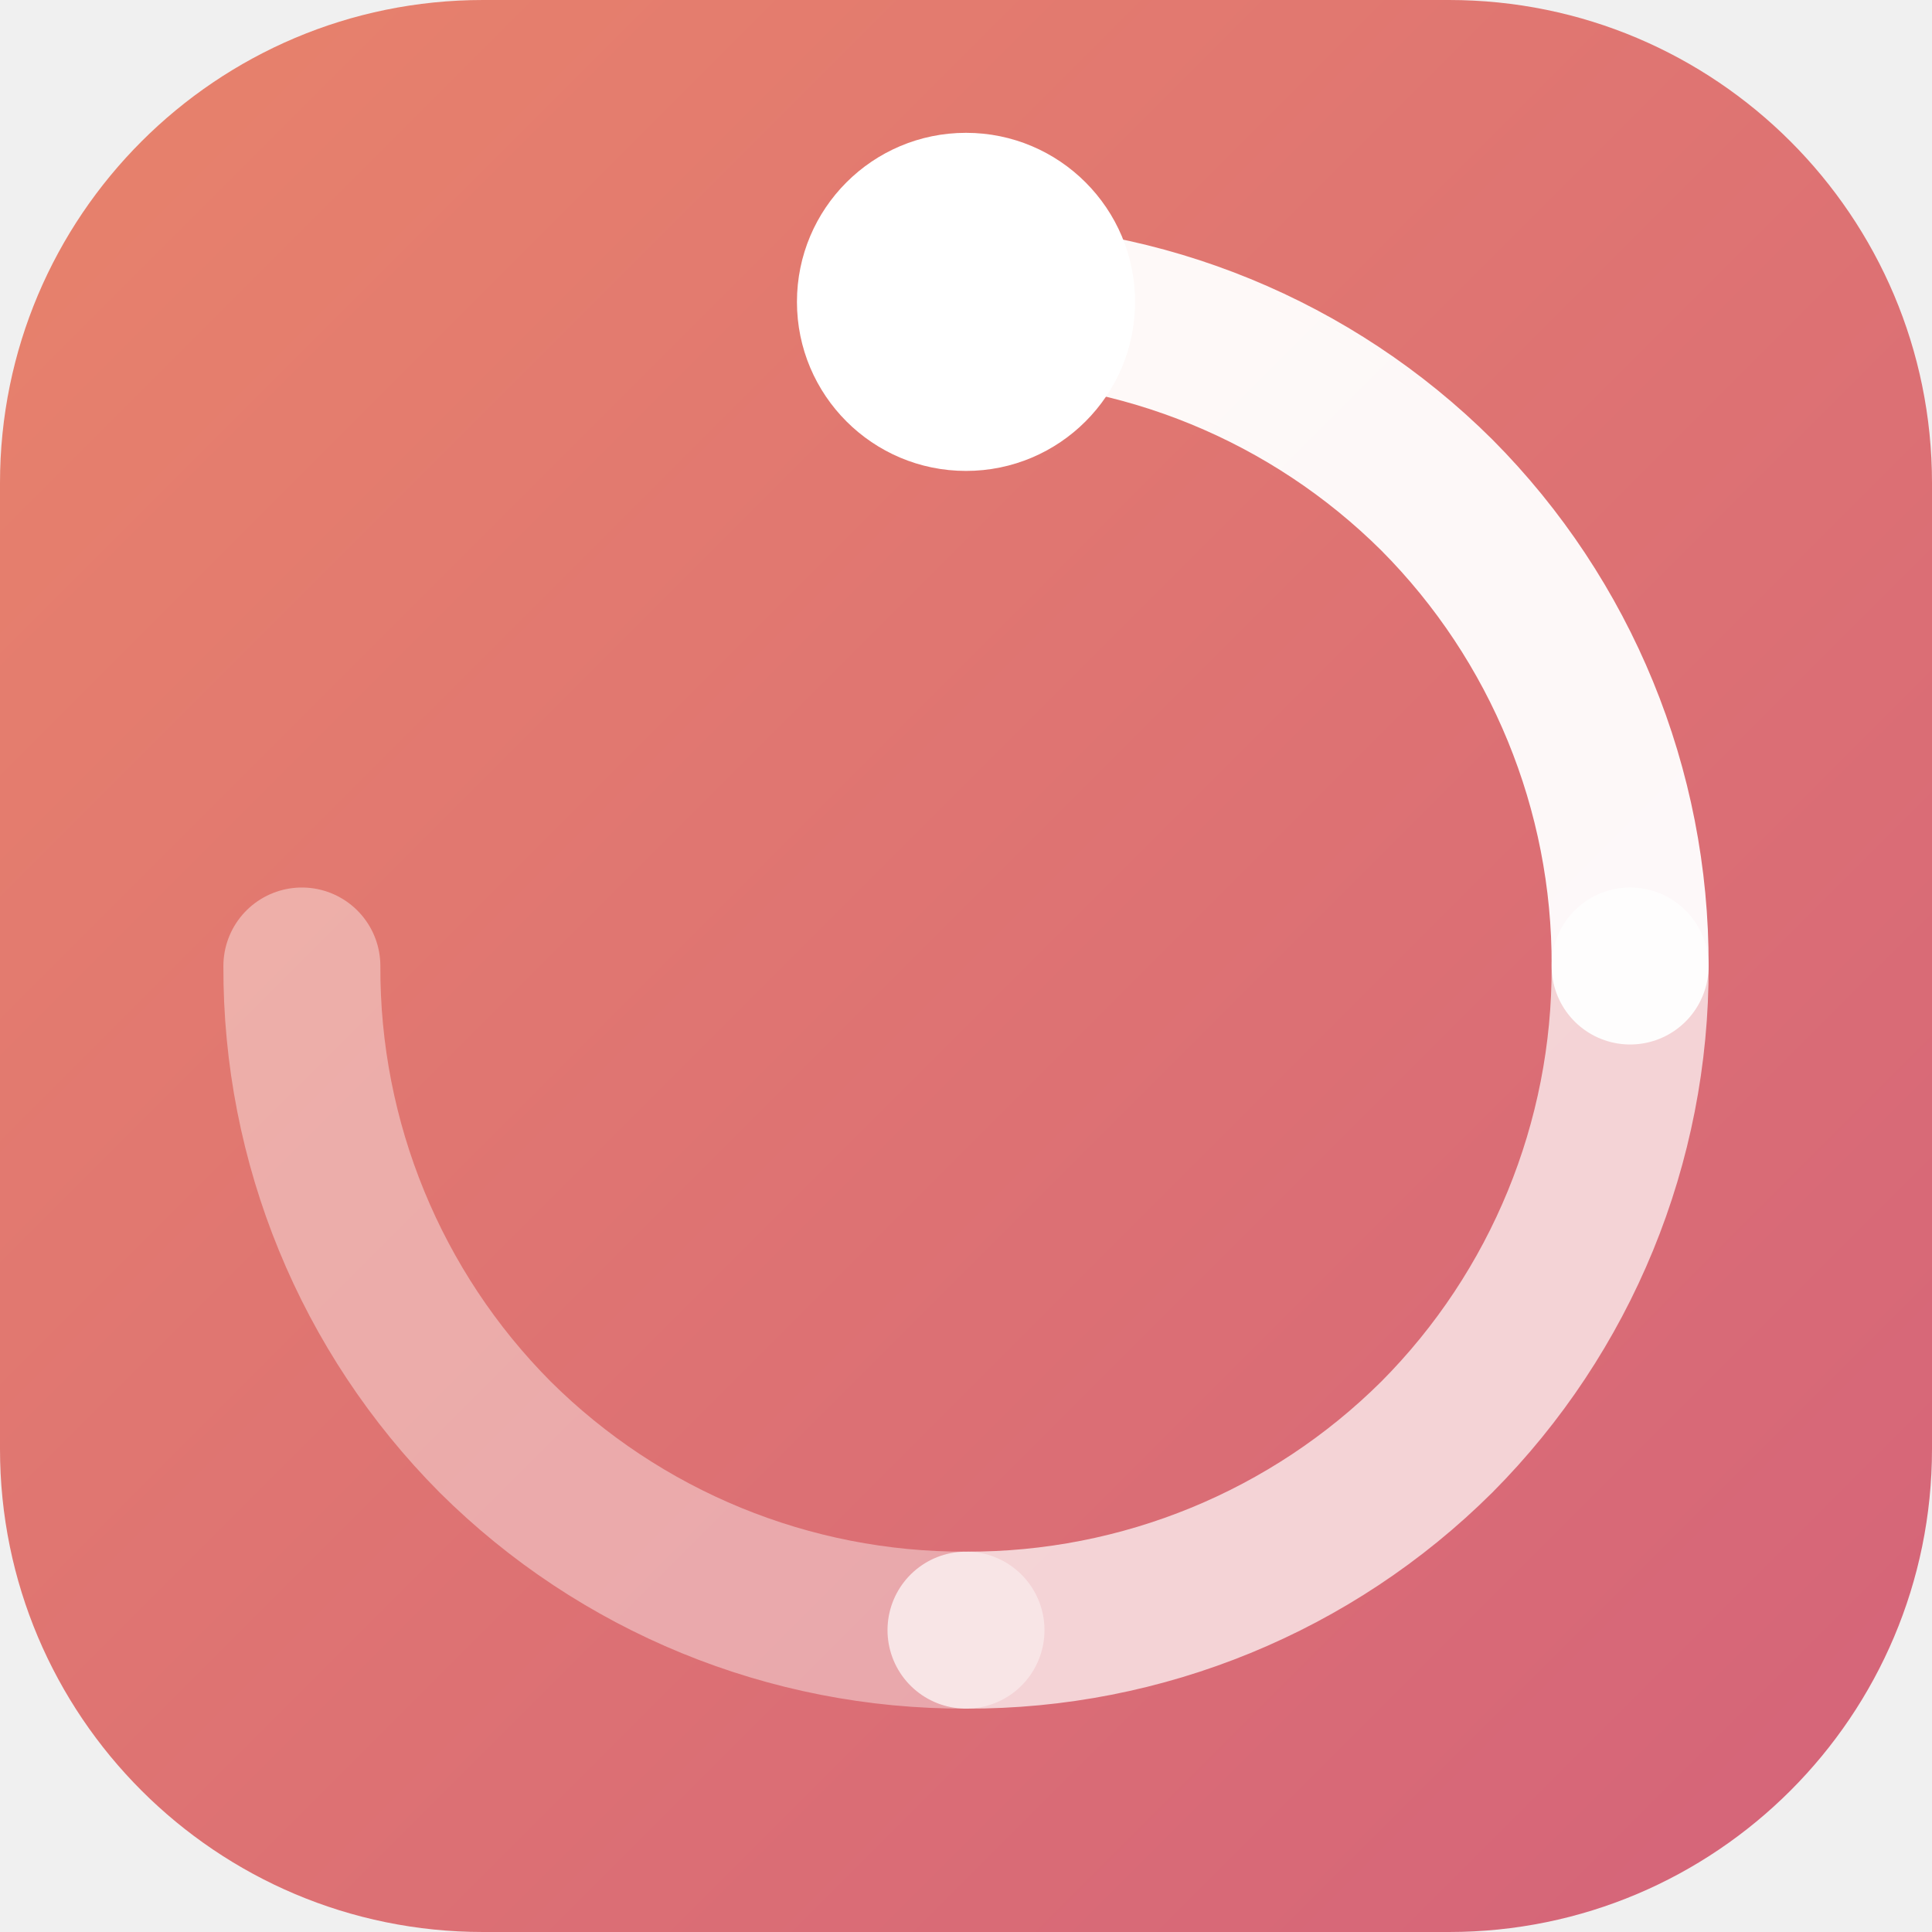
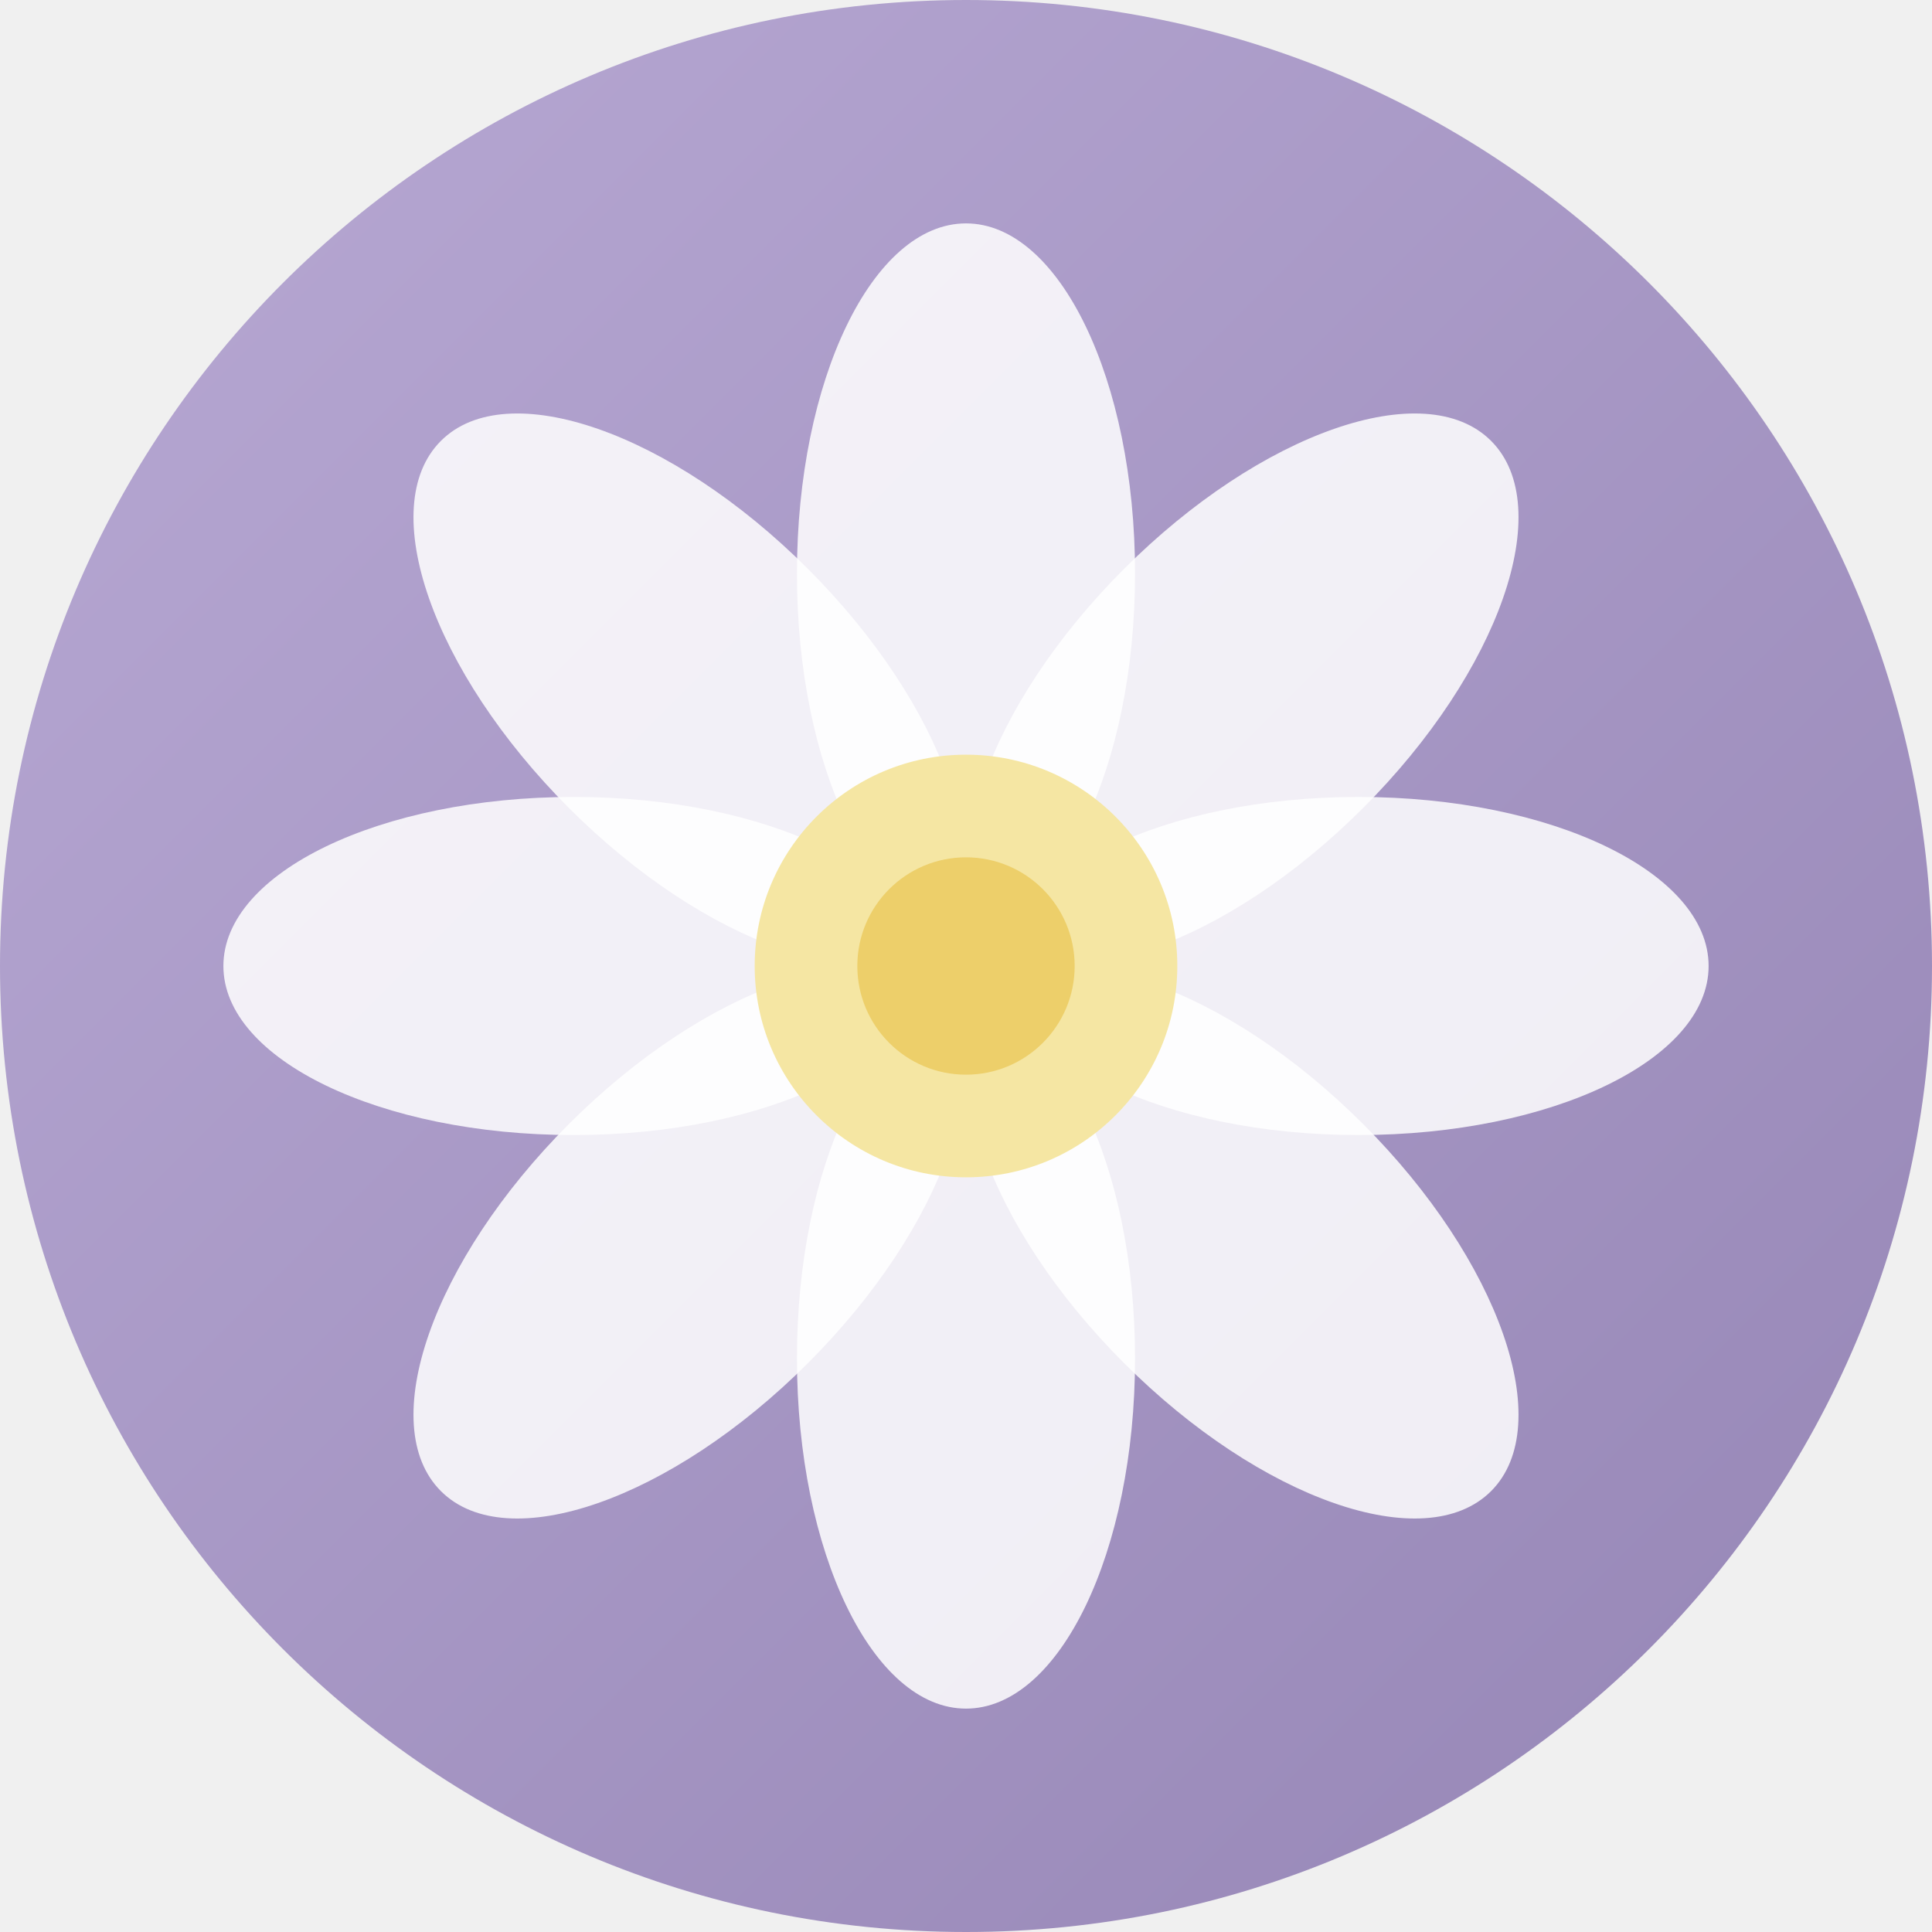
<svg xmlns="http://www.w3.org/2000/svg" viewBox="0 0 32 32">
  <defs>
    <linearGradient id="g" x1="0" y1="0" x2="1" y2="1">
-       <stop offset="0%" stop-color="#E8836B" />
-       <stop offset="100%" stop-color="#D4637A" />
+       <stop offset="0%" stop-color="#B8A9D4" />
+       <stop offset="100%" stop-color="#9585B5" />
    </linearGradient>
  </defs>
-   <rect width="32" height="32" rx="8" fill="url(#g)" />
-   <path d="M16 5a11 11 0 0 1 7.8 3.2A11 11 0 0 1 27 16" fill="none" stroke="white" stroke-width="2.6" stroke-linecap="round" opacity="0.95" />
-   <path d="M27 16a11 11 0 0 1-3.2 7.8A11 11 0 0 1 16 27" fill="none" stroke="white" stroke-width="2.6" stroke-linecap="round" opacity="0.7" />
-   <path d="M16 27a11 11 0 0 1-7.8-3.2A11 11 0 0 1 5 16" fill="none" stroke="white" stroke-width="2.6" stroke-linecap="round" opacity="0.4" />
-   <circle cx="16" cy="5" r="2.8" fill="white" />
+   <circle cx="16" cy="16" r="16" fill="url(#g)" />
+   <ellipse cx="16" cy="9.5" rx="2.8" ry="5.8" fill="white" opacity="0.85" />
+   <ellipse cx="16" cy="9.5" rx="2.8" ry="5.8" fill="white" opacity="0.85" transform="rotate(45 16 16)" />
+   <ellipse cx="16" cy="9.5" rx="2.8" ry="5.8" fill="white" opacity="0.85" transform="rotate(90 16 16)" />
+   <ellipse cx="16" cy="9.5" rx="2.8" ry="5.8" fill="white" opacity="0.85" transform="rotate(135 16 16)" />
+   <ellipse cx="16" cy="9.5" rx="2.8" ry="5.8" fill="white" opacity="0.85" transform="rotate(180 16 16)" />
+   <ellipse cx="16" cy="9.5" rx="2.8" ry="5.8" fill="white" opacity="0.85" transform="rotate(225 16 16)" />
+   <ellipse cx="16" cy="9.5" rx="2.8" ry="5.8" fill="white" opacity="0.85" transform="rotate(270 16 16)" />
+   <ellipse cx="16" cy="9.5" rx="2.8" ry="5.8" fill="white" opacity="0.85" transform="rotate(315 16 16)" />
+   <circle cx="16" cy="16" r="3.5" fill="#F5E6A3" />
+   <circle cx="16" cy="16" r="1.8" fill="#EDCF6A" />
</svg>
